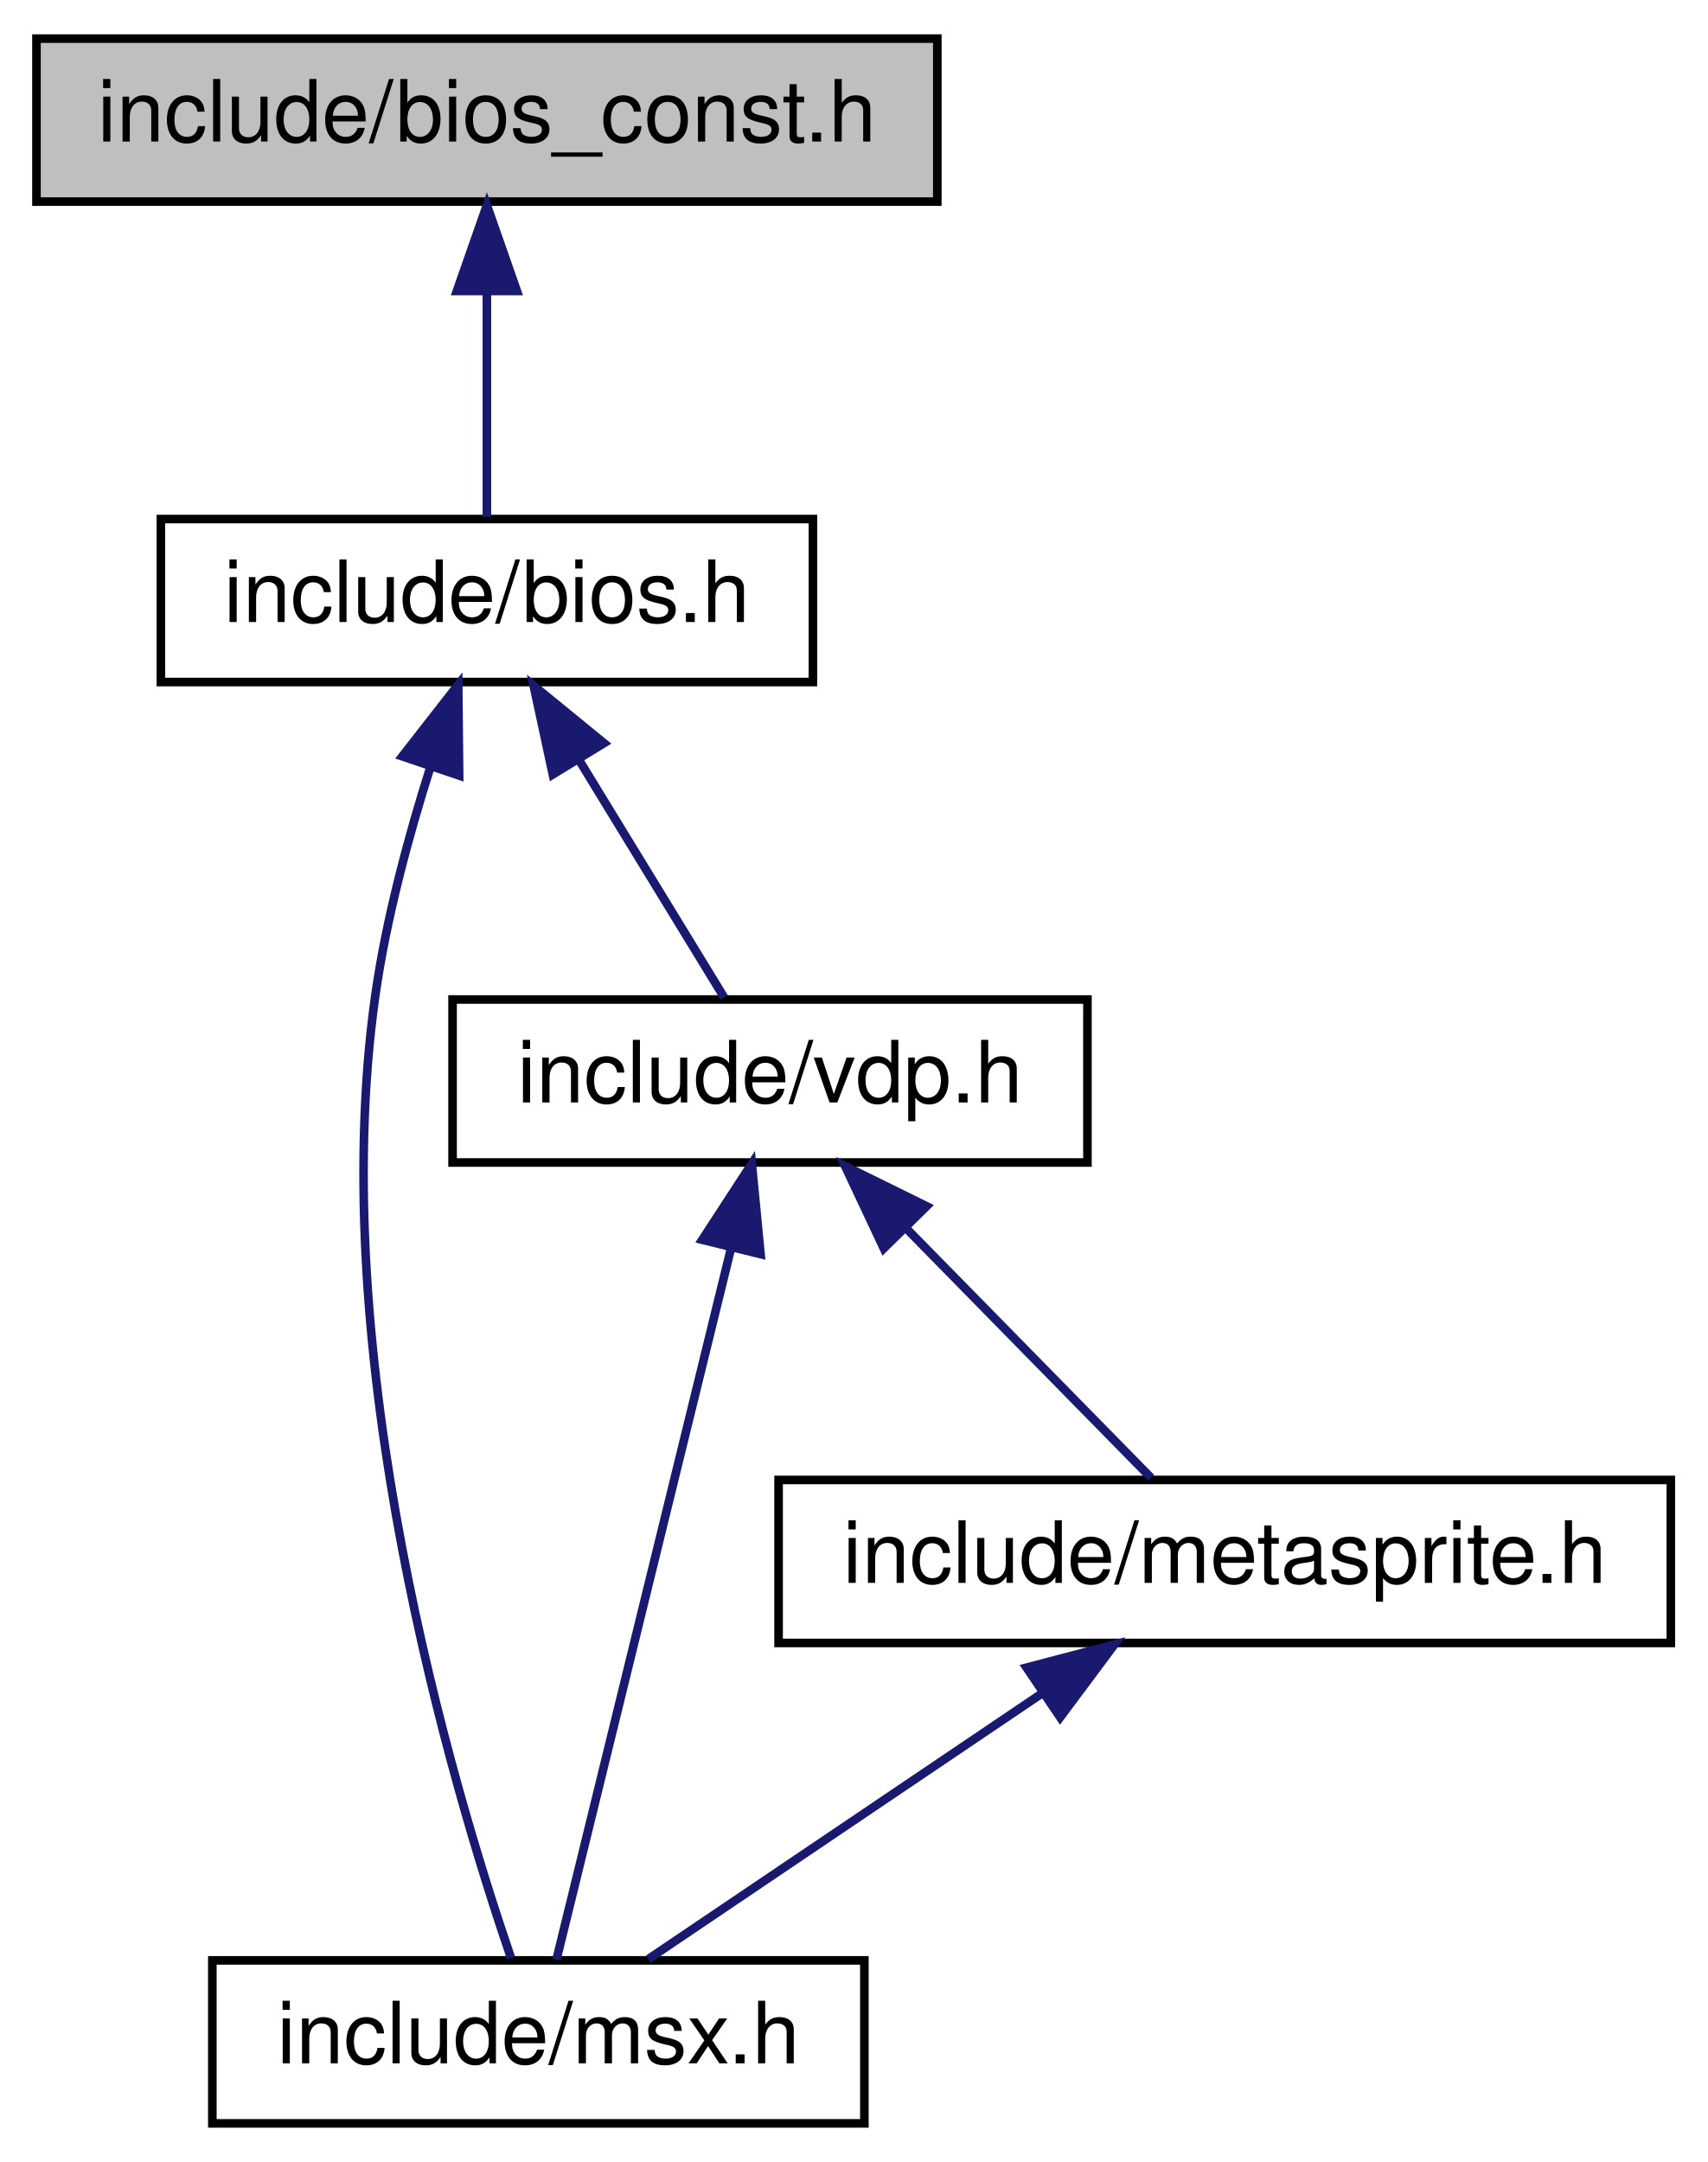
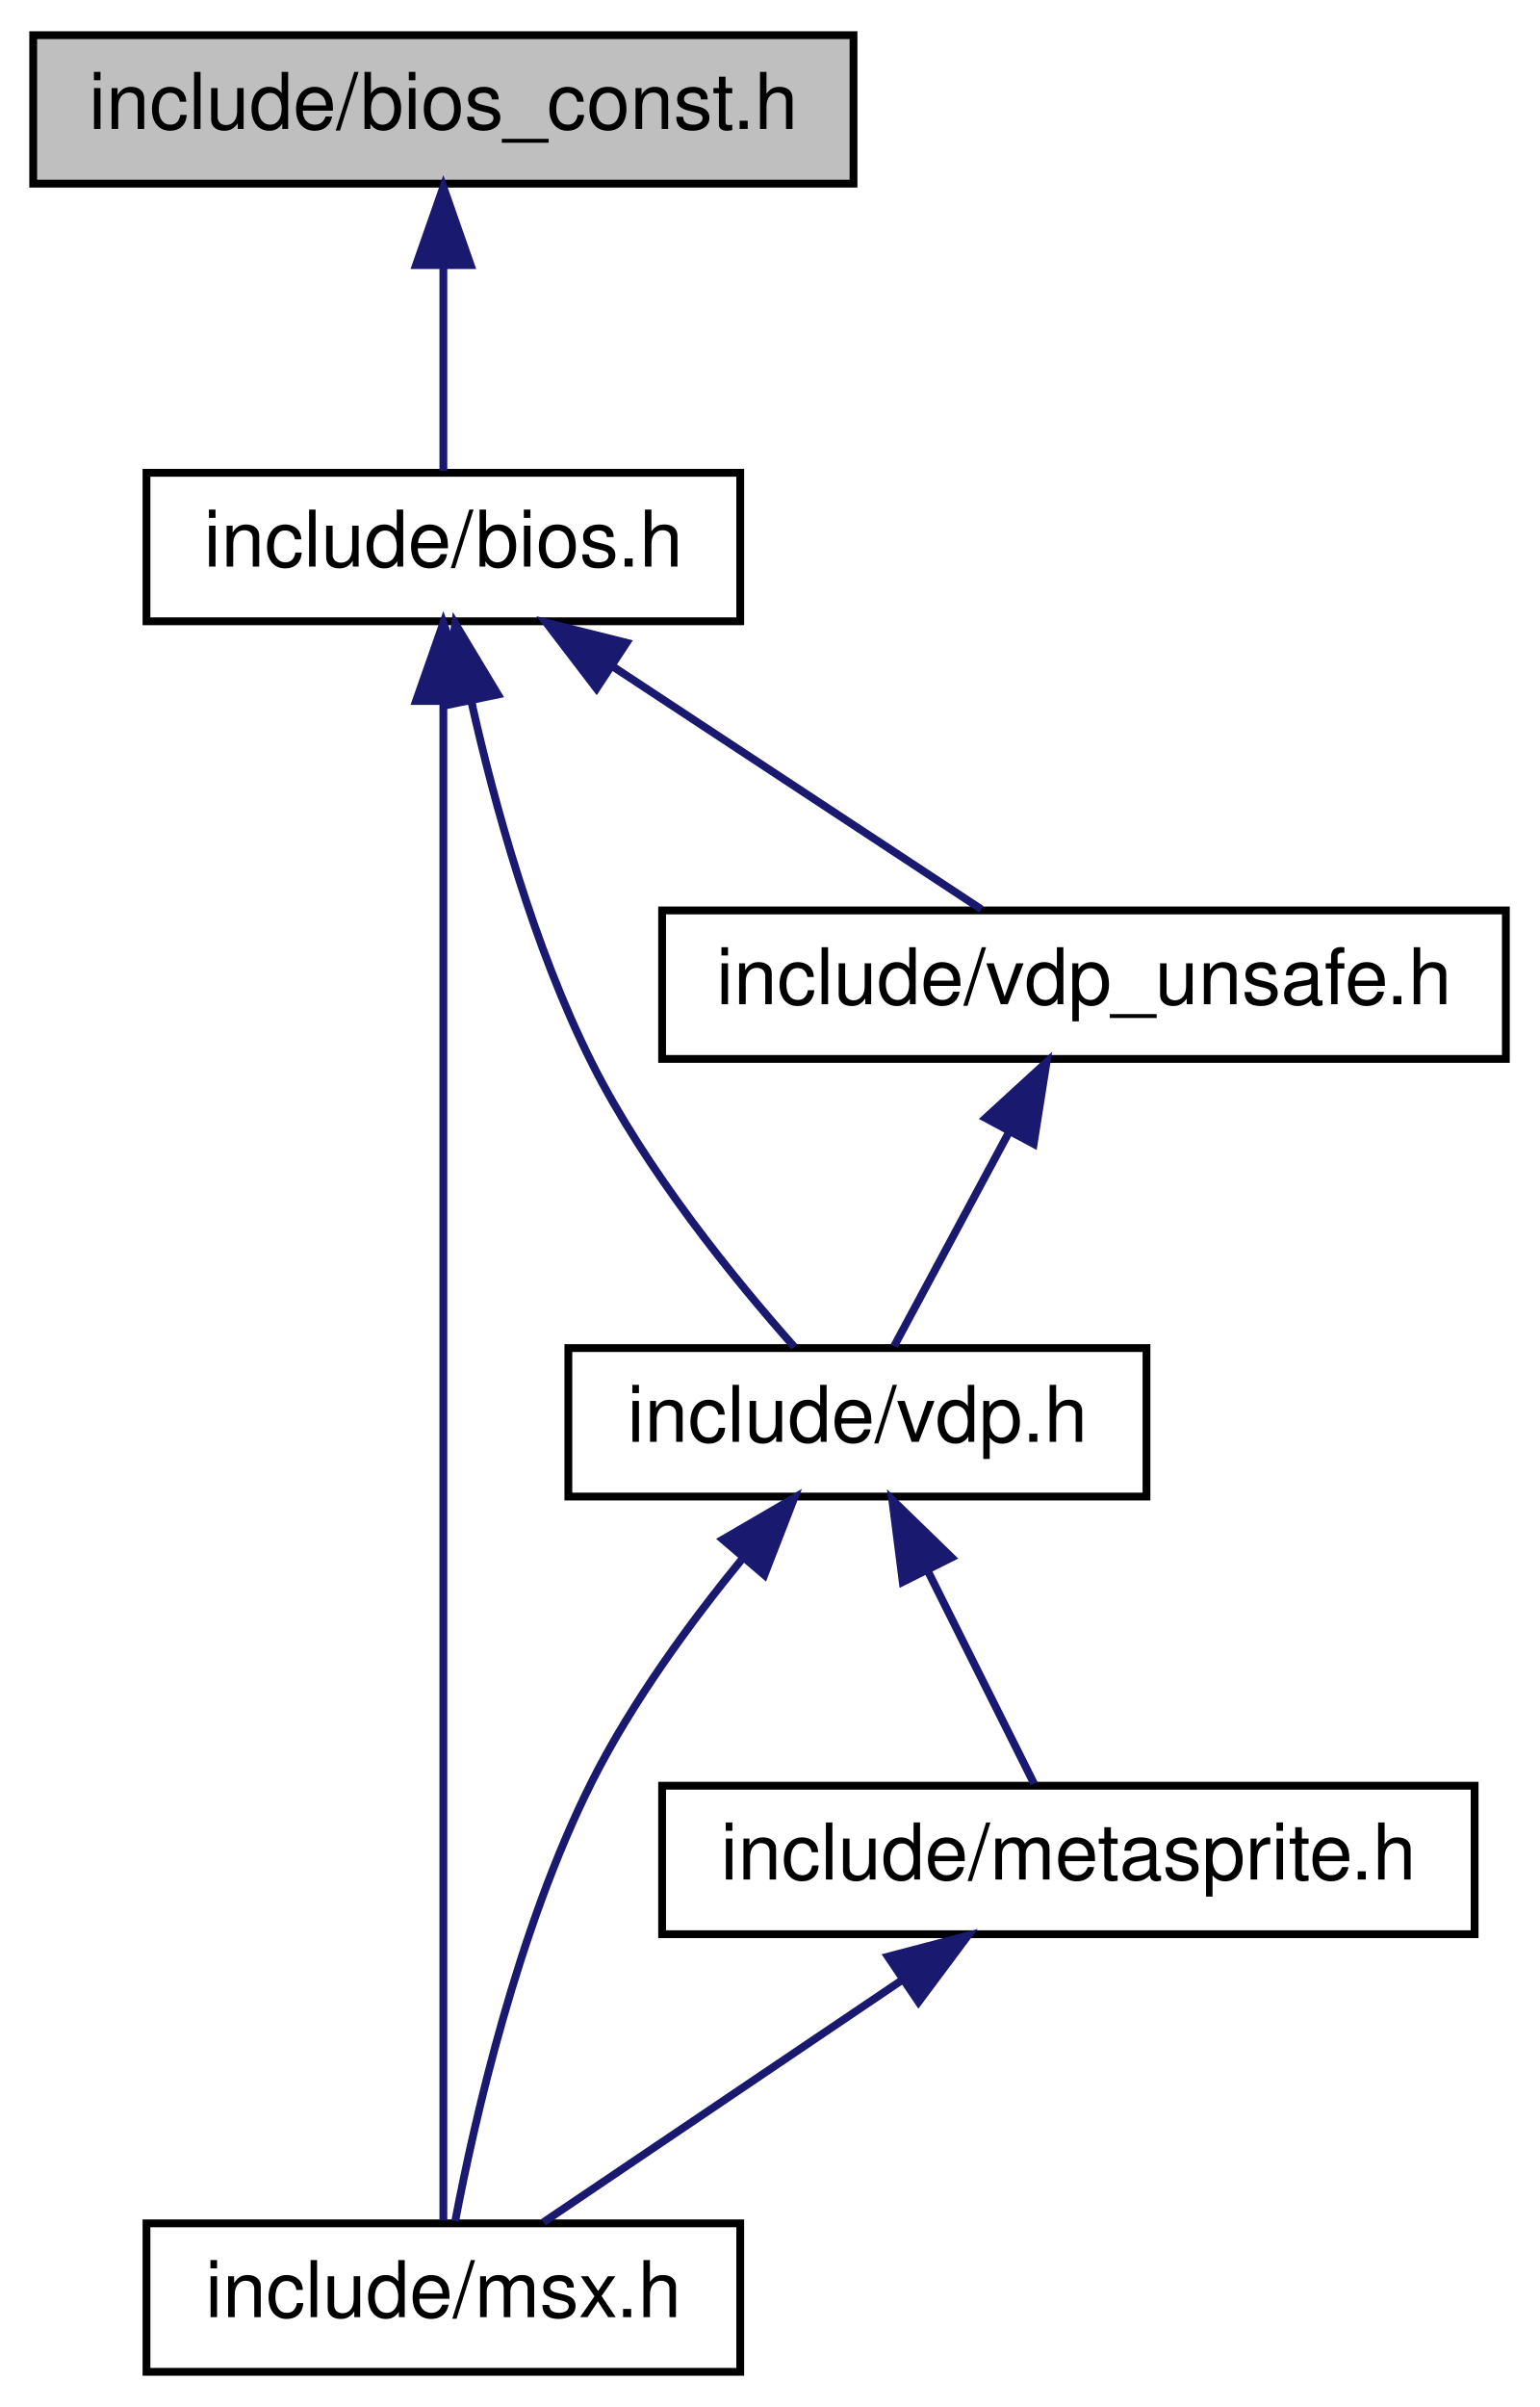
- <svg xmlns="http://www.w3.org/2000/svg" xmlns:xlink="http://www.w3.org/1999/xlink" width="199pt" height="252pt" viewBox="0.00 0.00 198.50 252.00">
-   <g id="graph0" class="graph" transform="scale(1 1) rotate(0) translate(4 248)">
+ <svg xmlns="http://www.w3.org/2000/svg" xmlns:xlink="http://www.w3.org/1999/xlink" width="197pt" height="308pt" viewBox="0.00 0.00 196.50 308.00">
+   <g id="graph0" class="graph" transform="scale(1 1) rotate(0) translate(4 304)">
    <g id="node1" class="node">
      <g id="a_node1">
        <a xlink:title="Constant variables in the MSX BIOS ROM.">
-           <polygon fill="#bfbfbf" stroke="black" points="0,-224.5 0,-243.5 105,-243.5 105,-224.5 0,-224.5" />
-           <text text-anchor="middle" x="52.5" y="-231.5" font-family="Helvetica,sans-Serif" font-size="10.00">include/bios_const.h</text>
+           <polygon fill="#bfbfbf" stroke="black" points="0,-280.5 0,-299.5 105,-299.5 105,-280.5 0,-280.5" />
+           <text text-anchor="middle" x="52.5" y="-287.5" font-family="Helvetica,sans-Serif" font-size="10.00">include/bios_const.h</text>
        </a>
      </g>
    </g>
    <g id="node2" class="node">
      <g id="a_node2">
        <a xlink:href="bios_8h.html" target="_top" xlink:title="C language I/F for MSX BIOS routines.">
-           <polygon fill="none" stroke="black" points="14.5,-168.5 14.5,-187.5 90.5,-187.5 90.5,-168.5 14.5,-168.5" />
-           <text text-anchor="middle" x="52.5" y="-175.5" font-family="Helvetica,sans-Serif" font-size="10.00">include/bios.h</text>
+           <polygon fill="none" stroke="black" points="14.5,-224.5 14.5,-243.5 90.5,-243.5 90.5,-224.5 14.5,-224.5" />
+           <text text-anchor="middle" x="52.5" y="-231.5" font-family="Helvetica,sans-Serif" font-size="10.00">include/bios.h</text>
        </a>
      </g>
    </g>
    <g id="edge1" class="edge">
-       <path fill="none" stroke="midnightblue" d="M52.5,-213.8C52.5,-204.91 52.5,-194.78 52.5,-187.75" />
-       <polygon fill="midnightblue" stroke="midnightblue" points="49,-214.08 52.5,-224.08 56,-214.08 49,-214.08" />
+       <path fill="none" stroke="midnightblue" d="M52.5,-269.8C52.5,-260.91 52.5,-250.78 52.5,-243.75" />
+       <polygon fill="midnightblue" stroke="midnightblue" points="49,-270.08 52.5,-280.08 56,-270.08 49,-270.08" />
    </g>
    <g id="node3" class="node">
      <g id="a_node3">
        <a xlink:href="msx_8h.html" target="_top" xlink:title="Using #include &lt;msx.h&gt; includes almost all C header files in libmsx, for ease to use.">
-           <polygon fill="none" stroke="black" points="20.5,-0.5 20.5,-19.5 96.5,-19.5 96.5,-0.5 20.5,-0.5" />
-           <text text-anchor="middle" x="58.5" y="-7.5" font-family="Helvetica,sans-Serif" font-size="10.00">include/msx.h</text>
+           <polygon fill="none" stroke="black" points="14.5,-0.5 14.5,-19.5 90.5,-19.5 90.5,-0.5 14.5,-0.5" />
+           <text text-anchor="middle" x="52.5" y="-7.5" font-family="Helvetica,sans-Serif" font-size="10.00">include/msx.h</text>
        </a>
      </g>
    </g>
    <g id="edge2" class="edge">
-       <path fill="none" stroke="midnightblue" d="M45.95,-158.7C43.39,-150.63 40.77,-140.96 39.5,-132 33.54,-89.89 48.49,-39.72 55.31,-19.79" />
-       <polygon fill="midnightblue" stroke="midnightblue" points="42.64,-159.84 49.16,-168.2 49.27,-157.6 42.64,-159.84" />
+       <path fill="none" stroke="midnightblue" d="M52.5,-214.3C52.5,-168.64 52.5,-52.85 52.5,-19.88" />
+       <polygon fill="midnightblue" stroke="midnightblue" points="49,-214.3 52.5,-224.3 56,-214.3 49,-214.3" />
    </g>
    <g id="node4" class="node">
      <g id="a_node4">
        <a xlink:href="vdp_8h.html" target="_top" xlink:title="Data types and functions for VDP (Video Display Proccessor) access.">
-           <polygon fill="none" stroke="black" points="48.5,-112.5 48.5,-131.5 122.5,-131.5 122.5,-112.5 48.5,-112.5" />
-           <text text-anchor="middle" x="85.5" y="-119.5" font-family="Helvetica,sans-Serif" font-size="10.00">include/vdp.h</text>
+           <polygon fill="none" stroke="black" points="68.5,-112.5 68.5,-131.5 142.5,-131.5 142.5,-112.5 68.5,-112.5" />
+           <text text-anchor="middle" x="105.5" y="-119.5" font-family="Helvetica,sans-Serif" font-size="10.00">include/vdp.h</text>
        </a>
      </g>
    </g>
    <g id="edge3" class="edge">
-       <path fill="none" stroke="midnightblue" d="M63.33,-159.27C68.97,-150.05 75.62,-139.17 80.15,-131.75" />
-       <polygon fill="midnightblue" stroke="midnightblue" points="60.18,-157.73 57.95,-168.08 66.15,-161.38 60.18,-157.73" />
+       <path fill="none" stroke="midnightblue" d="M56.07,-214.29C59.07,-200.93 64.08,-182.77 71.5,-168 78.45,-154.18 89.77,-140.28 97.42,-131.66" />
+       <polygon fill="midnightblue" stroke="midnightblue" points="52.62,-213.71 54.02,-224.21 59.48,-215.13 52.62,-213.71" />
+     </g>
+     <g id="node6" class="node">
+       <g id="a_node6">
+         <a xlink:href="vdp__unsafe_8h.html" target="_top" xlink:title="Unsafe primitive functions for VDP (Video Display Proccessor) access.">
+           <polygon fill="none" stroke="black" points="80.5,-168.5 80.5,-187.5 188.5,-187.5 188.5,-168.5 80.5,-168.5" />
+           <text text-anchor="middle" x="134.5" y="-175.5" font-family="Helvetica,sans-Serif" font-size="10.00">include/vdp_unsafe.h</text>
+         </a>
+       </g>
+     </g>
+     <g id="edge7" class="edge">
+       <path fill="none" stroke="midnightblue" d="M74.33,-218.62C89.31,-208.76 108.7,-195.99 121.36,-187.65" />
+       <polygon fill="midnightblue" stroke="midnightblue" points="72.1,-215.9 65.67,-224.32 75.95,-221.75 72.1,-215.9" />
    </g>
    <g id="edge6" class="edge">
-       <path fill="none" stroke="midnightblue" d="M80.92,-102.35C75.01,-78.25 64.96,-37.31 60.61,-19.59" />
-       <polygon fill="midnightblue" stroke="midnightblue" points="77.6,-103.49 83.38,-112.37 84.4,-101.82 77.6,-103.49" />
+       <path fill="none" stroke="midnightblue" d="M90.91,-104.72C84.22,-96.56 76.66,-86.26 71.5,-76 62,-57.09 56.46,-32.64 54.02,-19.79" />
+       <polygon fill="midnightblue" stroke="midnightblue" points="88.27,-107.01 97.42,-112.34 93.59,-102.46 88.27,-107.01" />
    </g>
    <g id="node5" class="node">
      <g id="a_node5">
        <a xlink:href="metasprite_8h.html" target="_top" xlink:title="Meta-sprite ; an aggregate of sprites.">
-           <polygon fill="none" stroke="black" points="86.5,-56.5 86.5,-75.5 190.5,-75.5 190.5,-56.5 86.5,-56.5" />
-           <text text-anchor="middle" x="138.5" y="-63.5" font-family="Helvetica,sans-Serif" font-size="10.00">include/metasprite.h</text>
+           <polygon fill="none" stroke="black" points="80.5,-56.5 80.5,-75.5 184.5,-75.5 184.5,-56.5 80.5,-56.5" />
+           <text text-anchor="middle" x="132.5" y="-63.5" font-family="Helvetica,sans-Serif" font-size="10.00">include/metasprite.h</text>
        </a>
      </g>
    </g>
    <g id="edge4" class="edge">
-       <path fill="none" stroke="midnightblue" d="M101.48,-104.72C110.82,-95.2 122.25,-83.56 129.91,-75.75" />
-       <polygon fill="midnightblue" stroke="midnightblue" points="98.76,-102.49 94.25,-112.08 103.75,-107.4 98.76,-102.49" />
+       <path fill="none" stroke="midnightblue" d="M114.51,-102.98C119.09,-93.82 124.45,-83.09 128.12,-75.75" />
+       <polygon fill="midnightblue" stroke="midnightblue" points="111.3,-101.57 109.96,-112.08 117.56,-104.7 111.3,-101.57" />
    </g>
    <g id="edge5" class="edge">
-       <path fill="none" stroke="midnightblue" d="M117.2,-50.62C102.58,-40.76 83.67,-27.99 71.32,-19.65" />
-       <polygon fill="midnightblue" stroke="midnightblue" points="115.4,-53.63 125.65,-56.32 119.32,-47.83 115.4,-53.63" />
+       <path fill="none" stroke="midnightblue" d="M111.2,-50.62C96.58,-40.76 77.67,-27.99 65.32,-19.65" />
+       <polygon fill="midnightblue" stroke="midnightblue" points="109.4,-53.63 119.65,-56.32 113.32,-47.83 109.4,-53.63" />
+     </g>
+     <g id="edge8" class="edge">
+       <path fill="none" stroke="midnightblue" d="M124.82,-158.98C119.9,-149.82 114.14,-139.09 110.2,-131.75" />
+       <polygon fill="midnightblue" stroke="midnightblue" points="121.9,-160.93 129.71,-168.08 128.06,-157.62 121.9,-160.93" />
    </g>
  </g>
</svg>
